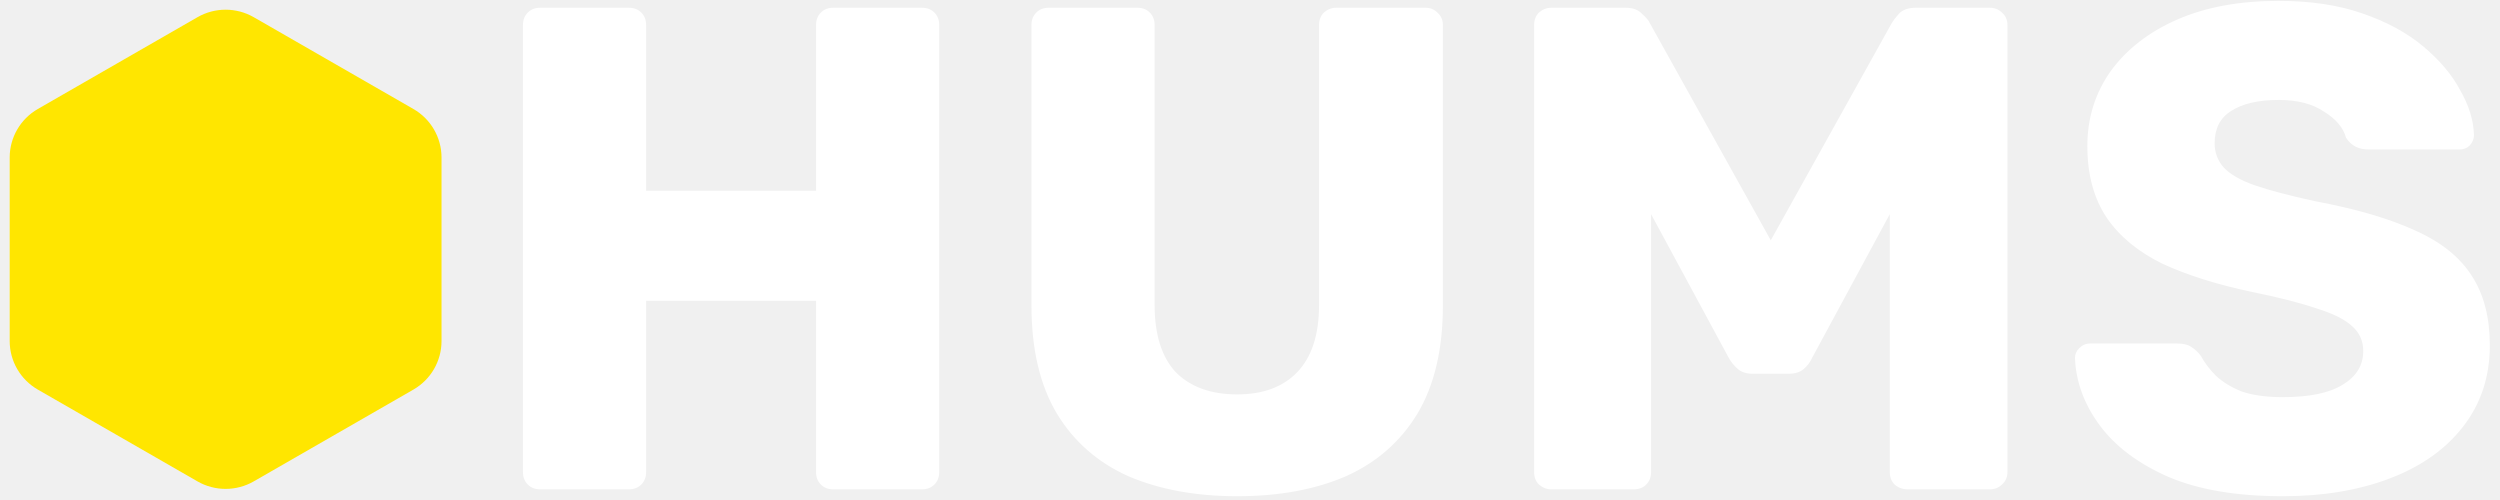
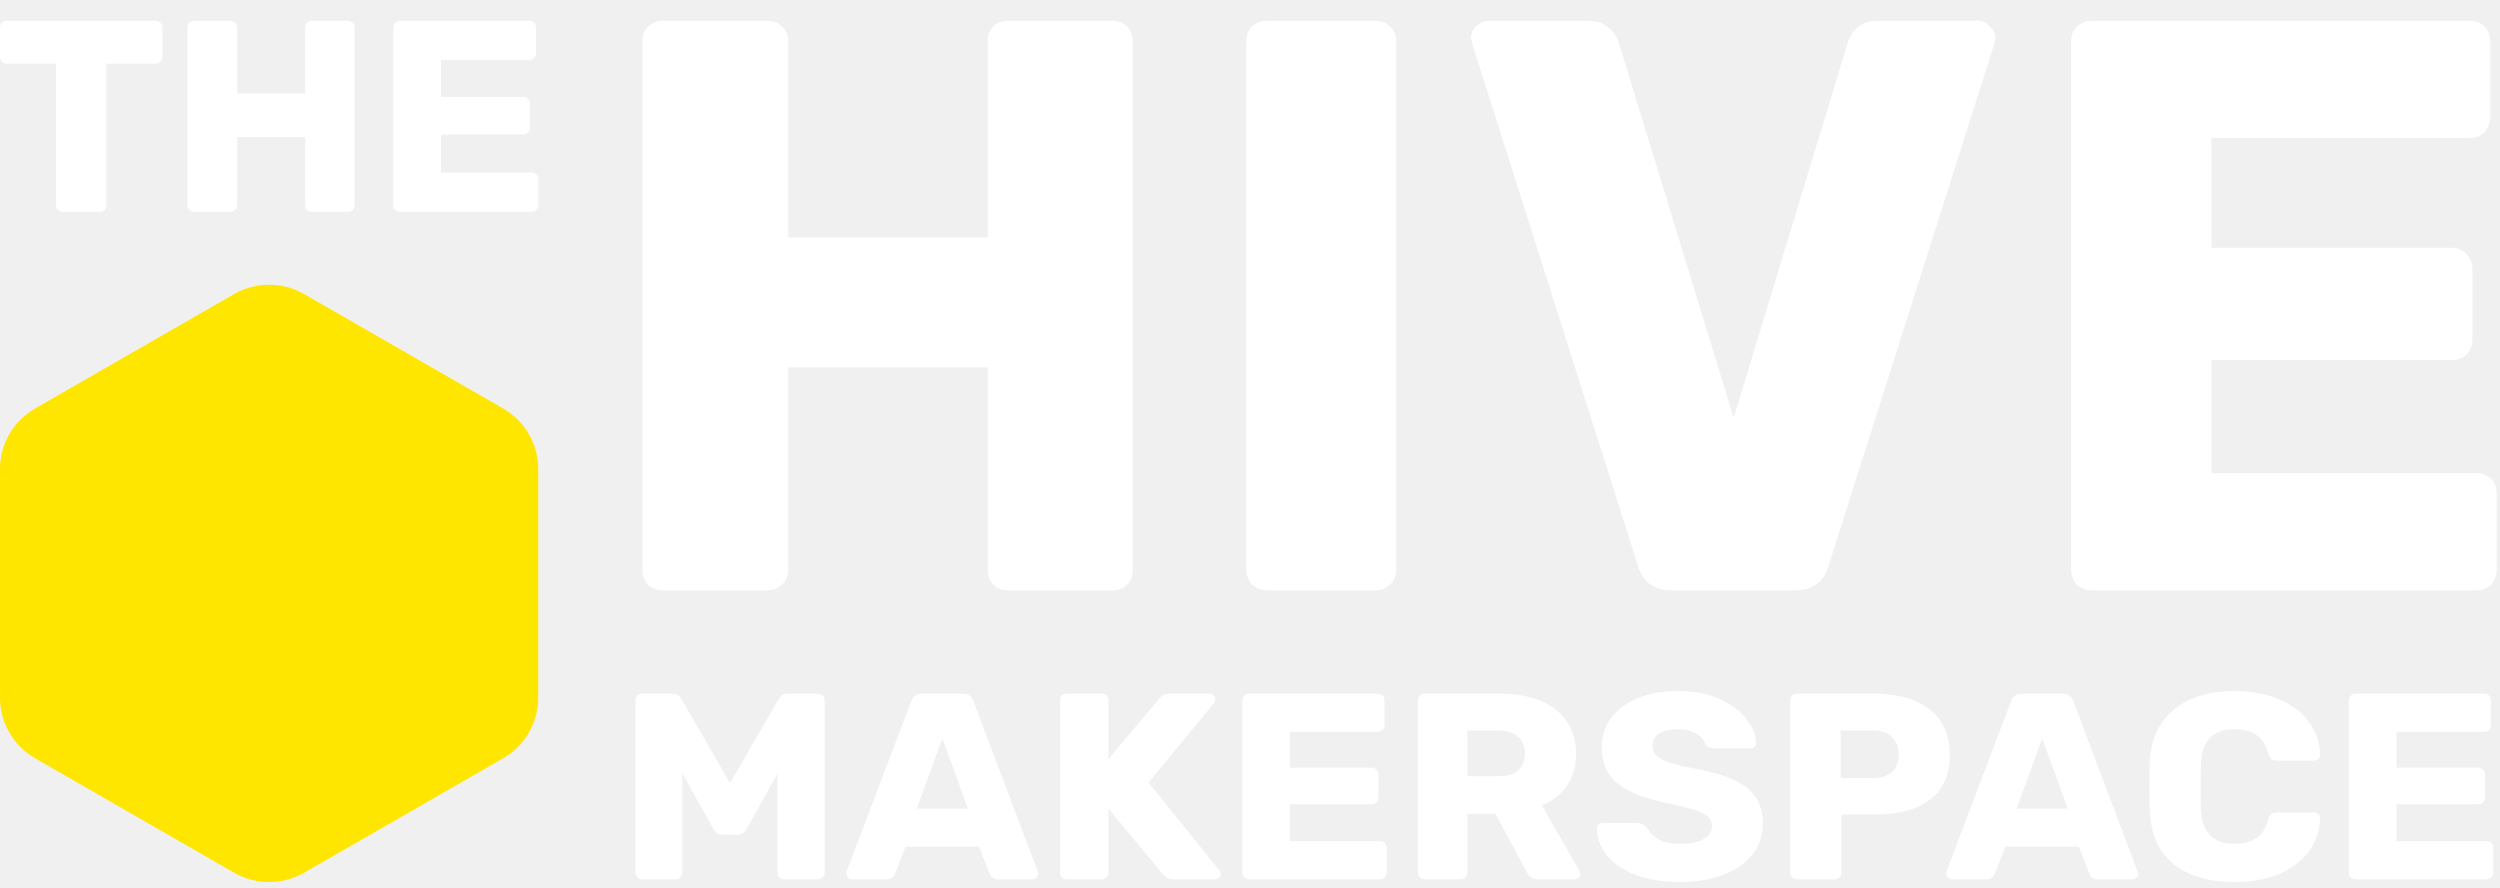
- <svg xmlns="http://www.w3.org/2000/svg" width="516" height="103" viewBox="0 0 516 103" fill="none">
-   <g clip-path="url(#clip0_326_12)">
-     <path d="M111.49 101C110.449 101 109.597 100.669 108.934 100.006C108.271 99.343 107.94 98.491 107.94 97.45V5.15C107.94 4.109 108.271 3.257 108.934 2.594C109.597 1.931 110.449 1.6 111.49 1.6H129.808C130.849 1.6 131.701 1.931 132.364 2.594C133.027 3.257 133.358 4.109 133.358 5.15V39.372H168.432V5.15C168.432 4.109 168.763 3.257 169.426 2.594C170.089 1.931 170.941 1.6 171.982 1.6H190.3C191.341 1.6 192.193 1.931 192.856 2.594C193.519 3.257 193.85 4.109 193.85 5.15V97.45C193.85 98.491 193.519 99.343 192.856 100.006C192.193 100.669 191.341 101 190.3 101H171.982C170.941 101 170.089 100.669 169.426 100.006C168.763 99.343 168.432 98.491 168.432 97.45V62.092H133.358V97.45C133.358 98.491 133.027 99.343 132.364 100.006C131.701 100.669 130.849 101 129.808 101H111.49ZM255.353 102.42C246.833 102.42 239.354 101.047 232.917 98.302C226.574 95.462 221.651 91.155 218.149 85.38C214.646 79.511 212.895 72.079 212.895 63.086V5.15C212.895 4.109 213.226 3.257 213.889 2.594C214.551 1.931 215.403 1.6 216.445 1.6H234.763C235.804 1.6 236.656 1.931 237.319 2.594C237.981 3.257 238.313 4.109 238.313 5.15V62.944C238.313 69.097 239.78 73.736 242.715 76.86C245.744 79.889 249.957 81.404 255.353 81.404C260.654 81.404 264.772 79.889 267.707 76.86C270.736 73.736 272.251 69.097 272.251 62.944V5.15C272.251 4.109 272.582 3.257 273.245 2.594C274.002 1.931 274.854 1.6 275.801 1.6H294.261C295.207 1.6 296.012 1.931 296.675 2.594C297.432 3.257 297.811 4.109 297.811 5.15V63.086C297.811 72.079 296.059 79.511 292.557 85.38C289.054 91.155 284.131 95.462 277.789 98.302C271.446 101.047 263.967 102.42 255.353 102.42ZM320.191 101C319.245 101 318.393 100.669 317.635 100.006C316.973 99.343 316.641 98.491 316.641 97.45V5.15C316.641 4.109 316.973 3.257 317.635 2.594C318.393 1.931 319.245 1.6 320.191 1.6H335.527C337.042 1.6 338.178 2.026 338.935 2.878C339.787 3.635 340.308 4.251 340.497 4.724L365.489 49.596L390.481 4.724C390.765 4.251 391.239 3.635 391.901 2.878C392.659 2.026 393.842 1.6 395.451 1.6H410.645C411.687 1.6 412.539 1.931 413.201 2.594C413.959 3.257 414.337 4.109 414.337 5.15V97.45C414.337 98.491 413.959 99.343 413.201 100.006C412.539 100.669 411.687 101 410.645 101H393.747C392.706 101 391.807 100.669 391.049 100.006C390.387 99.343 390.055 98.491 390.055 97.45V44.2L374.009 73.878C373.631 74.73 373.063 75.487 372.305 76.15C371.548 76.813 370.507 77.144 369.181 77.144H361.797C360.472 77.144 359.431 76.813 358.673 76.15C357.916 75.487 357.301 74.73 356.827 73.878L340.781 44.2V97.45C340.781 98.491 340.45 99.343 339.787 100.006C339.125 100.669 338.273 101 337.231 101H320.191ZM471.158 102.42C461.692 102.42 453.834 101.095 447.586 98.444C441.338 95.699 436.605 92.149 433.386 87.794C430.168 83.439 428.464 78.801 428.274 73.878C428.274 73.121 428.558 72.458 429.126 71.89C429.789 71.227 430.546 70.896 431.398 70.896H449.29C450.616 70.896 451.61 71.133 452.272 71.606C453.03 72.079 453.692 72.695 454.26 73.452C455.018 74.872 456.059 76.245 457.384 77.57C458.804 78.895 460.603 79.984 462.78 80.836C465.052 81.593 467.845 81.972 471.158 81.972C476.649 81.972 480.767 81.12 483.512 79.416C486.352 77.712 487.772 75.393 487.772 72.458C487.772 70.375 487.015 68.671 485.5 67.346C483.986 65.926 481.524 64.695 478.116 63.654C474.803 62.518 470.354 61.382 464.768 60.246C457.574 58.731 451.42 56.791 446.308 54.424C441.291 51.963 437.457 48.791 434.806 44.91C432.156 40.934 430.83 36.011 430.83 30.142C430.83 24.367 432.44 19.208 435.658 14.664C438.972 10.12 443.563 6.57 449.432 4.014C455.302 1.458 462.26 0.18 470.306 0.18C476.838 0.18 482.566 1.032 487.488 2.736C492.506 4.44 496.718 6.712 500.126 9.552C503.534 12.392 506.09 15.421 507.794 18.64C509.593 21.764 510.54 24.841 510.634 27.87C510.634 28.627 510.35 29.337 509.782 30C509.214 30.568 508.504 30.852 507.652 30.852H488.908C487.867 30.852 486.968 30.663 486.21 30.284C485.453 29.905 484.79 29.29 484.222 28.438C483.654 26.355 482.14 24.557 479.678 23.042C477.312 21.433 474.188 20.628 470.306 20.628C466.141 20.628 462.875 21.385 460.508 22.9C458.236 24.32 457.1 26.545 457.1 29.574C457.1 31.467 457.716 33.124 458.946 34.544C460.272 35.964 462.402 37.195 465.336 38.236C468.366 39.277 472.484 40.366 477.69 41.502C486.305 43.111 493.263 45.147 498.564 47.608C503.866 49.975 507.747 53.099 510.208 56.98C512.67 60.767 513.9 65.547 513.9 71.322C513.9 77.759 512.054 83.345 508.362 88.078C504.765 92.717 499.748 96.267 493.31 98.728C486.873 101.189 479.489 102.42 471.158 102.42Z" fill="white" />
-     <path d="M40.759 3.549C44.352 1.484 48.779 1.484 52.372 3.549L85.325 22.494C88.918 24.56 91.131 28.377 91.131 32.509V70.398C91.131 74.53 88.918 78.347 85.325 80.413L52.372 99.358C48.779 101.423 44.352 101.423 40.759 99.358L7.807 80.413C4.214 78.347 2 74.53 2 70.398V32.509C2 28.377 4.214 24.56 7.807 22.494L40.759 3.549Z" fill="#FFE600" />
-   </g>
-   <defs>
-     <clipPath id="clip0_326_12">
-       <rect width="516" height="103" fill="white" />
-     </clipPath>
-   </defs>
+ <svg xmlns="http://www.w3.org/2000/svg" width="414" height="147" viewBox="0 0 414 147" fill="none">
+   <path d="M38.759 48.703C42.352 46.637 46.779 46.637 50.372 48.703L83.325 67.647C86.918 69.713 89.131 73.531 89.131 77.662V115.551C89.131 119.683 86.918 123.501 83.325 125.566L50.372 144.511C46.779 146.577 42.352 146.577 38.759 144.511L5.807 125.566C2.214 123.501 0 119.683 0 115.551V77.662C0 73.531 2.214 69.713 5.807 67.647L38.759 48.703Z" fill="#FFE600" />
+   <path d="M109.738 97.757C108.754 97.757 107.949 97.442 107.322 96.814C106.696 96.185 106.383 95.377 106.383 94.389V6.818C106.383 5.83 106.696 5.022 107.322 4.393C108.038 3.764 108.843 3.45 109.738 3.45H127.054C128.038 3.45 128.843 3.764 129.47 4.393C130.186 5.022 130.544 5.83 130.544 6.818V39.287H163.564V6.818C163.564 5.83 163.877 5.022 164.503 4.393C165.13 3.764 165.935 3.45 166.919 3.45H184.235C185.219 3.45 186.024 3.764 186.651 4.393C187.277 5.022 187.59 5.83 187.59 6.818V94.389C187.59 95.377 187.277 96.185 186.651 96.814C186.024 97.442 185.219 97.757 184.235 97.757H166.919C165.935 97.757 165.13 97.442 164.503 96.814C163.877 96.185 163.564 95.377 163.564 94.389V60.842H130.544V94.389C130.544 95.377 130.186 96.185 129.47 96.814C128.843 97.442 128.038 97.757 127.054 97.757H109.738Z" fill="white" />
+   <path d="M209.754 97.757C208.859 97.757 208.053 97.442 207.337 96.814C206.711 96.095 206.398 95.287 206.398 94.389V6.818C206.398 5.83 206.711 5.022 207.337 4.393C208.053 3.764 208.859 3.45 209.754 3.45H227.74C228.724 3.45 229.53 3.764 230.156 4.393C230.872 5.022 231.23 5.83 231.23 6.818V94.389C231.23 95.377 230.872 96.185 230.156 96.814C229.53 97.442 228.724 97.757 227.74 97.757H209.754Z" fill="white" />
+   <path d="M276.762 97.757C273.899 97.757 272.064 96.409 271.259 93.715L243.877 7.492L243.608 6.279C243.608 5.561 243.877 4.932 244.414 4.393C245.04 3.764 245.756 3.45 246.561 3.45H263.205C264.458 3.45 265.487 3.809 266.293 4.528C267.188 5.246 267.769 6.055 268.038 6.953L287.098 69.195L306.024 6.953C306.292 6.055 306.829 5.246 307.635 4.528C308.53 3.809 309.603 3.45 310.856 3.45H327.635C328.351 3.45 328.977 3.764 329.514 4.393C330.14 4.932 330.453 5.561 330.453 6.279L330.185 7.492L302.803 93.715C301.997 96.409 300.163 97.757 297.299 97.757H276.762Z" fill="white" />
+   <path d="M346.341 97.757C345.446 97.757 344.64 97.442 343.924 96.814C343.298 96.095 342.985 95.287 342.985 94.389V6.818C342.985 5.83 343.298 5.022 343.924 4.393C344.64 3.764 345.446 3.45 346.341 3.45H409.025C410.009 3.45 410.815 3.764 411.441 4.393C412.067 5.022 412.381 5.83 412.381 6.818V19.482C412.381 20.38 412.067 21.189 411.441 21.907C410.815 22.536 410.009 22.85 409.025 22.85H366.206V41.038H406.072C407.056 41.038 407.862 41.397 408.488 42.116C409.114 42.745 409.427 43.553 409.427 44.541V56.262C409.427 57.16 409.114 57.968 408.488 58.687C407.862 59.316 407.056 59.63 406.072 59.63H366.206V78.356H410.099C411.083 78.356 411.888 78.671 412.515 79.3C413.141 79.928 413.454 80.737 413.454 81.725V94.389C413.454 95.287 413.141 96.095 412.515 96.814C411.888 97.442 411.083 97.757 410.099 97.757H346.341Z" fill="white" />
+   <path d="M10.427 35.077C10.123 35.077 9.848 34.972 9.604 34.761C9.391 34.52 9.284 34.249 9.284 33.948V10.544H1.144C0.839 10.544 0.565 10.438 0.321 10.227C0.107 9.986 0 9.715 0 9.414V4.58C0 4.248 0.107 3.977 0.321 3.766C0.565 3.555 0.839 3.45 1.144 3.45H25.747C26.083 3.45 26.357 3.555 26.571 3.766C26.784 3.977 26.891 4.248 26.891 4.58V9.414C26.891 9.745 26.784 10.017 26.571 10.227C26.357 10.438 26.083 10.544 25.747 10.544H17.607V33.948C17.607 34.249 17.5 34.52 17.287 34.761C17.074 34.972 16.799 35.077 16.464 35.077H10.427Z" fill="white" />
+   <path d="M32.19 35.077C31.855 35.077 31.581 34.972 31.367 34.761C31.154 34.55 31.047 34.279 31.047 33.948V4.58C31.047 4.248 31.154 3.977 31.367 3.766C31.611 3.555 31.886 3.45 32.19 3.45H38.09C38.425 3.45 38.7 3.555 38.913 3.766C39.157 3.977 39.279 4.248 39.279 4.58V15.468H50.529V4.58C50.529 4.248 50.636 3.977 50.849 3.766C51.062 3.555 51.337 3.45 51.672 3.45H57.572C57.907 3.45 58.181 3.555 58.395 3.766C58.608 3.977 58.715 4.248 58.715 4.58V33.948C58.715 34.279 58.608 34.55 58.395 34.761C58.181 34.972 57.907 35.077 57.572 35.077H51.672C51.337 35.077 51.062 34.972 50.849 34.761C50.636 34.55 50.529 34.279 50.529 33.948V22.698H39.279V33.948C39.279 34.279 39.157 34.55 38.913 34.761C38.7 34.972 38.425 35.077 38.09 35.077H32.19Z" fill="white" />
+   <path d="M66.266 35.077C65.961 35.077 65.687 34.972 65.443 34.761C65.229 34.52 65.123 34.249 65.123 33.948V4.58C65.123 4.248 65.229 3.977 65.443 3.766C65.687 3.555 65.961 3.45 66.266 3.45H87.623C87.958 3.45 88.232 3.555 88.446 3.766C88.659 3.977 88.766 4.248 88.766 4.58V8.827C88.766 9.128 88.659 9.399 88.446 9.64C88.232 9.851 87.958 9.956 87.623 9.956H73.034V16.056H86.617C86.952 16.056 87.226 16.176 87.44 16.417C87.653 16.628 87.76 16.899 87.76 17.23V21.161C87.76 21.462 87.653 21.734 87.44 21.975C87.226 22.185 86.952 22.291 86.617 22.291H73.034V28.571H87.989C88.324 28.571 88.598 28.677 88.812 28.887C89.025 29.098 89.132 29.369 89.132 29.701V33.948C89.132 34.249 89.025 34.52 88.812 34.761C88.598 34.972 88.324 35.077 87.989 35.077H66.266Z" fill="white" />
+   <path d="M106.371 145.621C106.067 145.621 105.794 145.519 105.551 145.314C105.339 145.079 105.232 144.816 105.232 144.523V115.97C105.232 115.648 105.339 115.385 105.551 115.18C105.794 114.975 106.067 114.872 106.371 114.872H111.288C112.017 114.872 112.548 115.194 112.882 115.839L120.896 129.676L128.91 115.839C129.244 115.194 129.775 114.872 130.504 114.872H135.376C135.71 114.872 135.983 114.975 136.195 115.18C136.438 115.385 136.56 115.648 136.56 115.97V144.523C136.56 144.845 136.438 145.109 136.195 145.314C135.983 145.519 135.71 145.621 135.376 145.621H129.957C129.623 145.621 129.335 145.519 129.092 145.314C128.88 145.109 128.773 144.845 128.773 144.523V128.05L123.674 137.231C123.279 137.905 122.748 138.241 122.08 138.241H119.712C119.318 138.241 118.999 138.153 118.756 137.978C118.513 137.802 118.301 137.553 118.118 137.231L112.973 128.05V144.523C112.973 144.816 112.867 145.079 112.654 145.314C112.442 145.519 112.169 145.621 111.835 145.621H106.371Z" fill="white" />
+   <path d="M141.119 145.621C140.876 145.621 140.648 145.533 140.436 145.357C140.254 145.152 140.163 144.933 140.163 144.699C140.163 144.523 140.178 144.391 140.208 144.303L150.909 116.102C151 115.751 151.197 115.458 151.5 115.224C151.804 114.989 152.199 114.872 152.684 114.872H159.423C159.909 114.872 160.304 114.989 160.607 115.224C160.911 115.458 161.108 115.751 161.199 116.102L171.854 144.303L171.945 144.699C171.945 144.933 171.839 145.152 171.626 145.357C171.444 145.533 171.217 145.621 170.943 145.621H165.343C164.614 145.621 164.129 145.314 163.886 144.699L162.11 140.218H149.952L148.222 144.699C147.979 145.314 147.478 145.621 146.719 145.621H141.119ZM160.289 133.893L156.054 122.296L151.819 133.893H160.289Z" fill="white" />
+   <path d="M176.672 145.621C176.369 145.621 176.096 145.519 175.853 145.314C175.64 145.079 175.534 144.816 175.534 144.523V115.97C175.534 115.648 175.64 115.385 175.853 115.18C176.096 114.975 176.369 114.872 176.672 114.872H182.41C182.744 114.872 183.017 114.975 183.229 115.18C183.442 115.385 183.548 115.648 183.548 115.97V125.722L191.972 115.707C192.336 115.151 192.928 114.872 193.748 114.872H200.305C200.578 114.872 200.805 114.975 200.988 115.18C201.17 115.356 201.261 115.56 201.261 115.795C201.261 116 201.215 116.175 201.124 116.322L190.196 129.588L201.944 144.171C202.065 144.289 202.126 144.464 202.126 144.699C202.126 144.933 202.035 145.152 201.853 145.357C201.671 145.533 201.443 145.621 201.17 145.621H194.385C193.657 145.621 193.049 145.328 192.564 144.742L183.548 133.893V144.523C183.548 144.845 183.442 145.109 183.229 145.314C183.017 145.519 182.744 145.621 182.41 145.621H176.672Z" fill="white" />
+   <path d="M206.865 145.621C206.562 145.621 206.289 145.519 206.046 145.314C205.833 145.079 205.727 144.816 205.727 144.523V115.97C205.727 115.648 205.833 115.385 206.046 115.18C206.289 114.975 206.562 114.872 206.865 114.872H228.13C228.464 114.872 228.737 114.975 228.949 115.18C229.162 115.385 229.268 115.648 229.268 115.97V120.1C229.268 120.392 229.162 120.656 228.949 120.89C228.737 121.095 228.464 121.198 228.13 121.198H213.604V127.128H227.128C227.462 127.128 227.735 127.245 227.947 127.479C228.16 127.684 228.266 127.948 228.266 128.27V132.092C228.266 132.384 228.16 132.648 227.947 132.882C227.735 133.087 227.462 133.19 227.128 133.19H213.604V139.296H228.494C228.828 139.296 229.101 139.398 229.314 139.603C229.526 139.808 229.632 140.072 229.632 140.394V144.523C229.632 144.816 229.526 145.079 229.314 145.314C229.101 145.519 228.828 145.621 228.494 145.621H206.865Z" fill="white" />
+   <path d="M235.947 145.621C235.643 145.621 235.37 145.519 235.127 145.314C234.914 145.079 234.808 144.816 234.808 144.523V115.97C234.808 115.648 234.914 115.385 235.127 115.18C235.37 114.975 235.643 114.872 235.947 114.872H248.332C252.308 114.872 255.405 115.751 257.621 117.508C259.867 119.236 260.99 121.696 260.99 124.888C260.99 126.938 260.489 128.68 259.488 130.115C258.486 131.55 257.105 132.648 255.344 133.409L261.582 144.215C261.673 144.391 261.719 144.552 261.719 144.699C261.719 144.933 261.612 145.152 261.4 145.357C261.218 145.533 261.005 145.621 260.762 145.621H254.706C253.826 145.621 253.204 145.226 252.84 144.435L247.649 134.771H243.004V144.523C243.004 144.845 242.883 145.109 242.64 145.314C242.427 145.519 242.154 145.621 241.82 145.621H235.947ZM248.241 128.534C249.637 128.534 250.699 128.211 251.428 127.567C252.157 126.894 252.521 125.971 252.521 124.8C252.521 123.628 252.157 122.706 251.428 122.032C250.73 121.33 249.667 120.978 248.241 120.978H243.004V128.534H248.241Z" fill="white" />
+   <path d="M278.175 146.06C275.291 146.06 272.817 145.65 270.753 144.83C268.689 144.01 267.125 142.941 266.063 141.624C265.031 140.277 264.484 138.812 264.424 137.231C264.424 136.997 264.515 136.792 264.697 136.616C264.909 136.411 265.152 136.309 265.425 136.309H271.163C271.527 136.309 271.815 136.382 272.028 136.528C272.271 136.645 272.513 136.836 272.756 137.099C273.151 137.861 273.788 138.49 274.669 138.988C275.549 139.486 276.718 139.735 278.175 139.735C279.905 139.735 281.226 139.471 282.136 138.944C283.047 138.417 283.502 137.7 283.502 136.792C283.502 136.147 283.259 135.62 282.774 135.21C282.318 134.8 281.59 134.434 280.588 134.112C279.586 133.79 278.099 133.424 276.126 133.014C272.483 132.282 269.751 131.213 267.93 129.807C266.139 128.372 265.243 126.337 265.243 123.702C265.243 121.915 265.759 120.319 266.791 118.914C267.824 117.508 269.296 116.41 271.208 115.619C273.121 114.828 275.352 114.433 277.902 114.433C280.543 114.433 282.834 114.872 284.777 115.751C286.72 116.629 288.192 117.742 289.194 119.089C290.226 120.407 290.773 121.71 290.833 122.999C290.833 123.262 290.742 123.482 290.56 123.658C290.378 123.833 290.15 123.921 289.877 123.921H283.867C283.502 123.921 283.199 123.863 282.956 123.746C282.743 123.628 282.546 123.438 282.364 123.174C282.182 122.501 281.681 121.93 280.861 121.461C280.072 120.993 279.086 120.758 277.902 120.758C276.536 120.758 275.488 120.993 274.76 121.461C274.031 121.93 273.667 122.618 273.667 123.526C273.667 124.141 273.864 124.653 274.259 125.063C274.684 125.473 275.352 125.854 276.262 126.205C277.203 126.528 278.539 126.864 280.269 127.216C283.093 127.714 285.339 128.343 287.008 129.105C288.708 129.837 289.953 130.803 290.742 132.004C291.531 133.175 291.926 134.654 291.926 136.44C291.926 138.402 291.334 140.116 290.15 141.58C288.997 143.015 287.373 144.128 285.278 144.918C283.214 145.68 280.846 146.06 278.175 146.06Z" fill="white" />
+   <path d="M297.622 145.621C297.318 145.621 297.045 145.519 296.802 145.314C296.59 145.079 296.483 144.816 296.483 144.523V115.97C296.483 115.648 296.59 115.385 296.802 115.18C297.045 114.975 297.318 114.872 297.622 114.872H310.371C314.257 114.872 317.307 115.736 319.523 117.464C321.77 119.192 322.893 121.71 322.893 125.019C322.893 128.299 321.785 130.774 319.569 132.443C317.353 134.083 314.287 134.903 310.371 134.903H304.953V144.523C304.953 144.845 304.831 145.109 304.588 145.314C304.376 145.519 304.103 145.621 303.769 145.621H297.622ZM310.144 128.841C311.479 128.841 312.526 128.519 313.285 127.875C314.044 127.201 314.424 126.22 314.424 124.932C314.424 123.731 314.059 122.779 313.331 122.076C312.633 121.344 311.57 120.978 310.144 120.978H304.816V128.841H310.144Z" fill="white" />
+   <path d="M323.254 145.621C323.011 145.621 322.784 145.533 322.571 145.357C322.389 145.152 322.298 144.933 322.298 144.699C322.298 144.523 322.313 144.391 322.343 144.303L333.044 116.102C333.135 115.751 333.332 115.458 333.636 115.224C333.939 114.989 334.334 114.872 334.82 114.872H341.559C342.044 114.872 342.439 114.989 342.743 115.224C343.046 115.458 343.243 115.751 343.334 116.102L353.989 144.303L354.08 144.699C354.08 144.933 353.974 145.152 353.762 145.357C353.58 145.533 353.352 145.621 353.079 145.621H347.478C346.749 145.621 346.264 145.314 346.021 144.699L344.245 140.218H332.088L330.357 144.699C330.114 145.314 329.614 145.621 328.855 145.621H323.254ZM342.424 133.893L338.189 122.296L333.954 133.893H342.424Z" fill="white" />
+   <path d="M370.071 146.06C365.73 146.06 362.33 145.05 359.871 143.029C357.443 140.979 356.152 138.022 356.001 134.156C355.97 133.365 355.955 132.077 355.955 130.291C355.955 128.475 355.97 127.157 356.001 126.337C356.152 122.53 357.473 119.602 359.962 117.552C362.451 115.473 365.821 114.433 370.071 114.433C372.742 114.433 375.14 114.872 377.265 115.751C379.39 116.6 381.059 117.83 382.274 119.441C383.518 121.022 384.156 122.882 384.186 125.019V125.107C384.186 125.342 384.08 125.547 383.867 125.722C383.685 125.869 383.473 125.942 383.23 125.942H377.083C376.688 125.942 376.385 125.869 376.172 125.722C375.96 125.547 375.778 125.239 375.626 124.8C375.201 123.306 374.533 122.267 373.622 121.681C372.712 121.066 371.513 120.758 370.025 120.758C366.443 120.758 364.591 122.691 364.47 126.557C364.44 127.348 364.424 128.563 364.424 130.203C364.424 131.843 364.44 133.087 364.47 133.937C364.591 137.802 366.443 139.735 370.025 139.735C371.513 139.735 372.727 139.427 373.668 138.812C374.609 138.168 375.261 137.129 375.626 135.694C375.747 135.254 375.914 134.961 376.127 134.815C376.339 134.639 376.658 134.551 377.083 134.551H383.23C383.503 134.551 383.731 134.639 383.913 134.815C384.125 134.991 384.216 135.21 384.186 135.474C384.156 137.612 383.518 139.486 382.274 141.097C381.059 142.678 379.39 143.908 377.265 144.786C375.14 145.636 372.742 146.06 370.071 146.06Z" fill="white" />
+   <path d="M390.112 145.621C389.809 145.621 389.536 145.519 389.293 145.314C389.08 145.079 388.974 144.816 388.974 144.523V115.97C388.974 115.648 389.08 115.385 389.293 115.18C389.536 114.975 389.809 114.872 390.112 114.872H411.377C411.71 114.872 411.984 114.975 412.196 115.18C412.409 115.385 412.515 115.648 412.515 115.97V120.1C412.515 120.392 412.409 120.656 412.196 120.89C411.984 121.095 411.71 121.198 411.377 121.198H396.851V127.128H410.375C410.709 127.128 410.982 127.245 411.194 127.479C411.407 127.684 411.513 127.948 411.513 128.27V132.092C411.513 132.384 411.407 132.648 411.194 132.882C410.982 133.087 410.709 133.19 410.375 133.19H396.851V139.296H411.741C412.075 139.296 412.348 139.398 412.56 139.603C412.773 139.808 412.879 140.072 412.879 140.394V144.523C412.879 144.816 412.773 145.079 412.56 145.314C412.348 145.519 412.075 145.621 411.741 145.621H390.112Z" fill="white" />
</svg>
